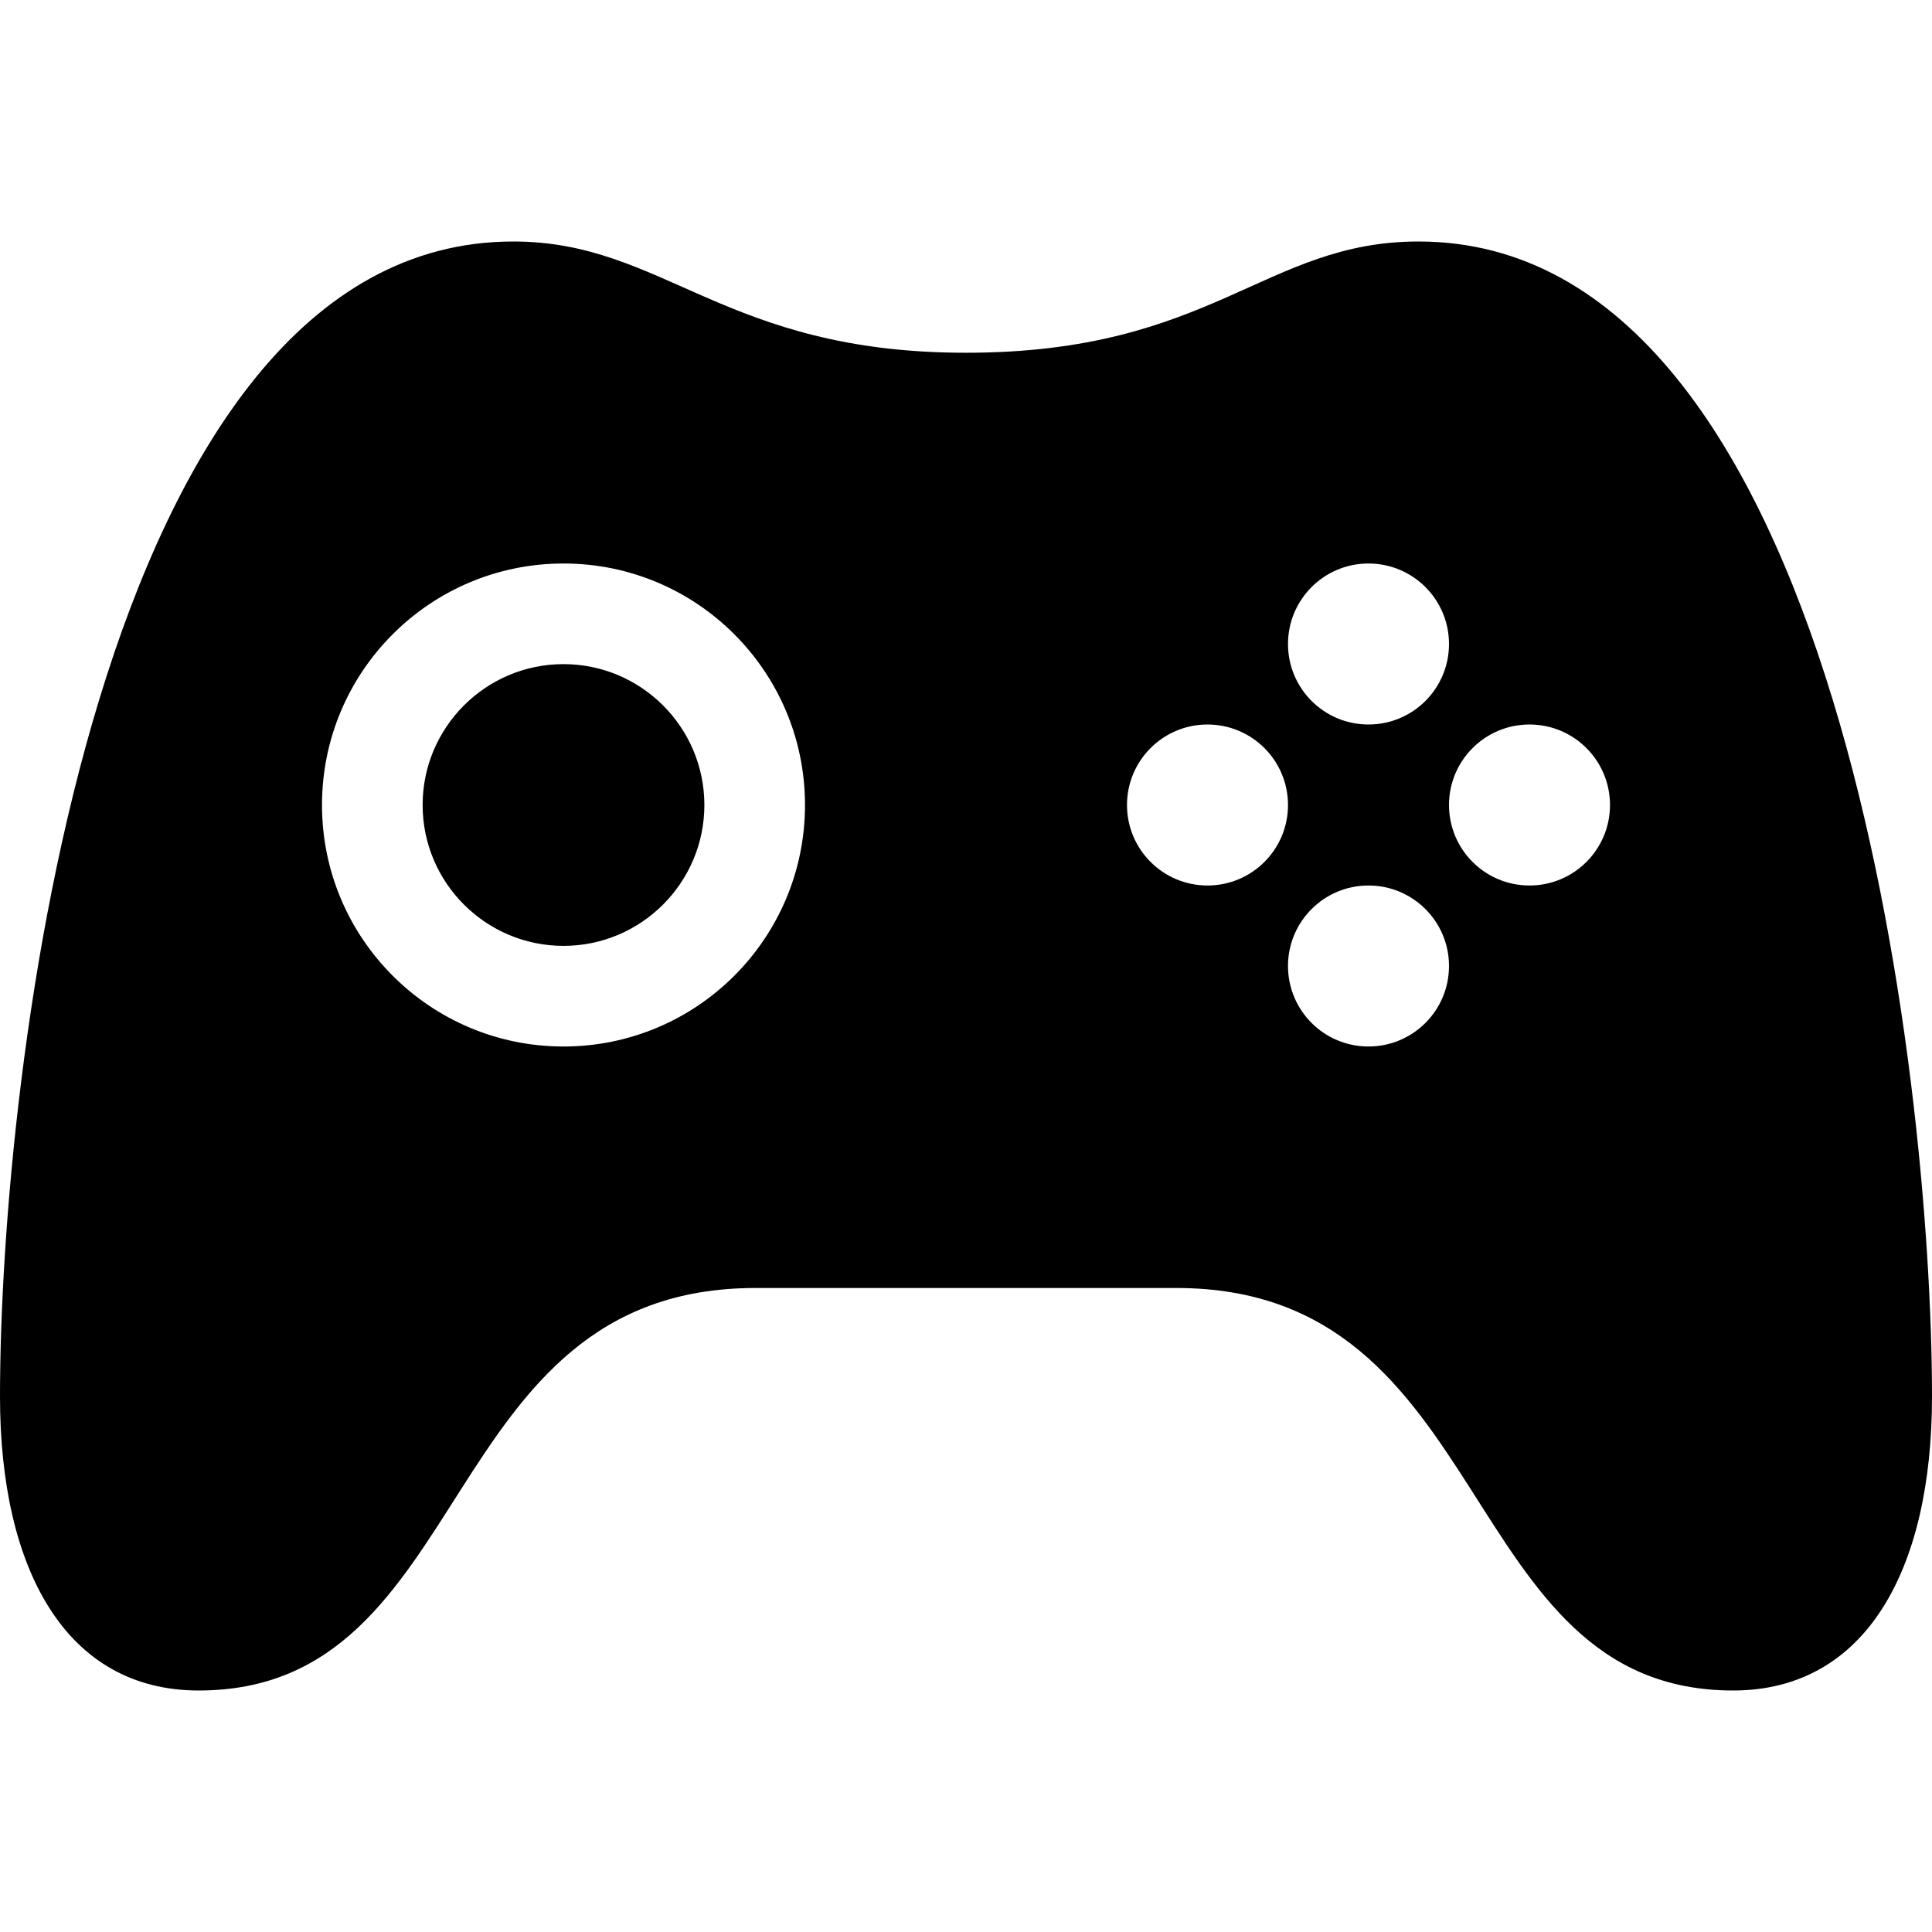
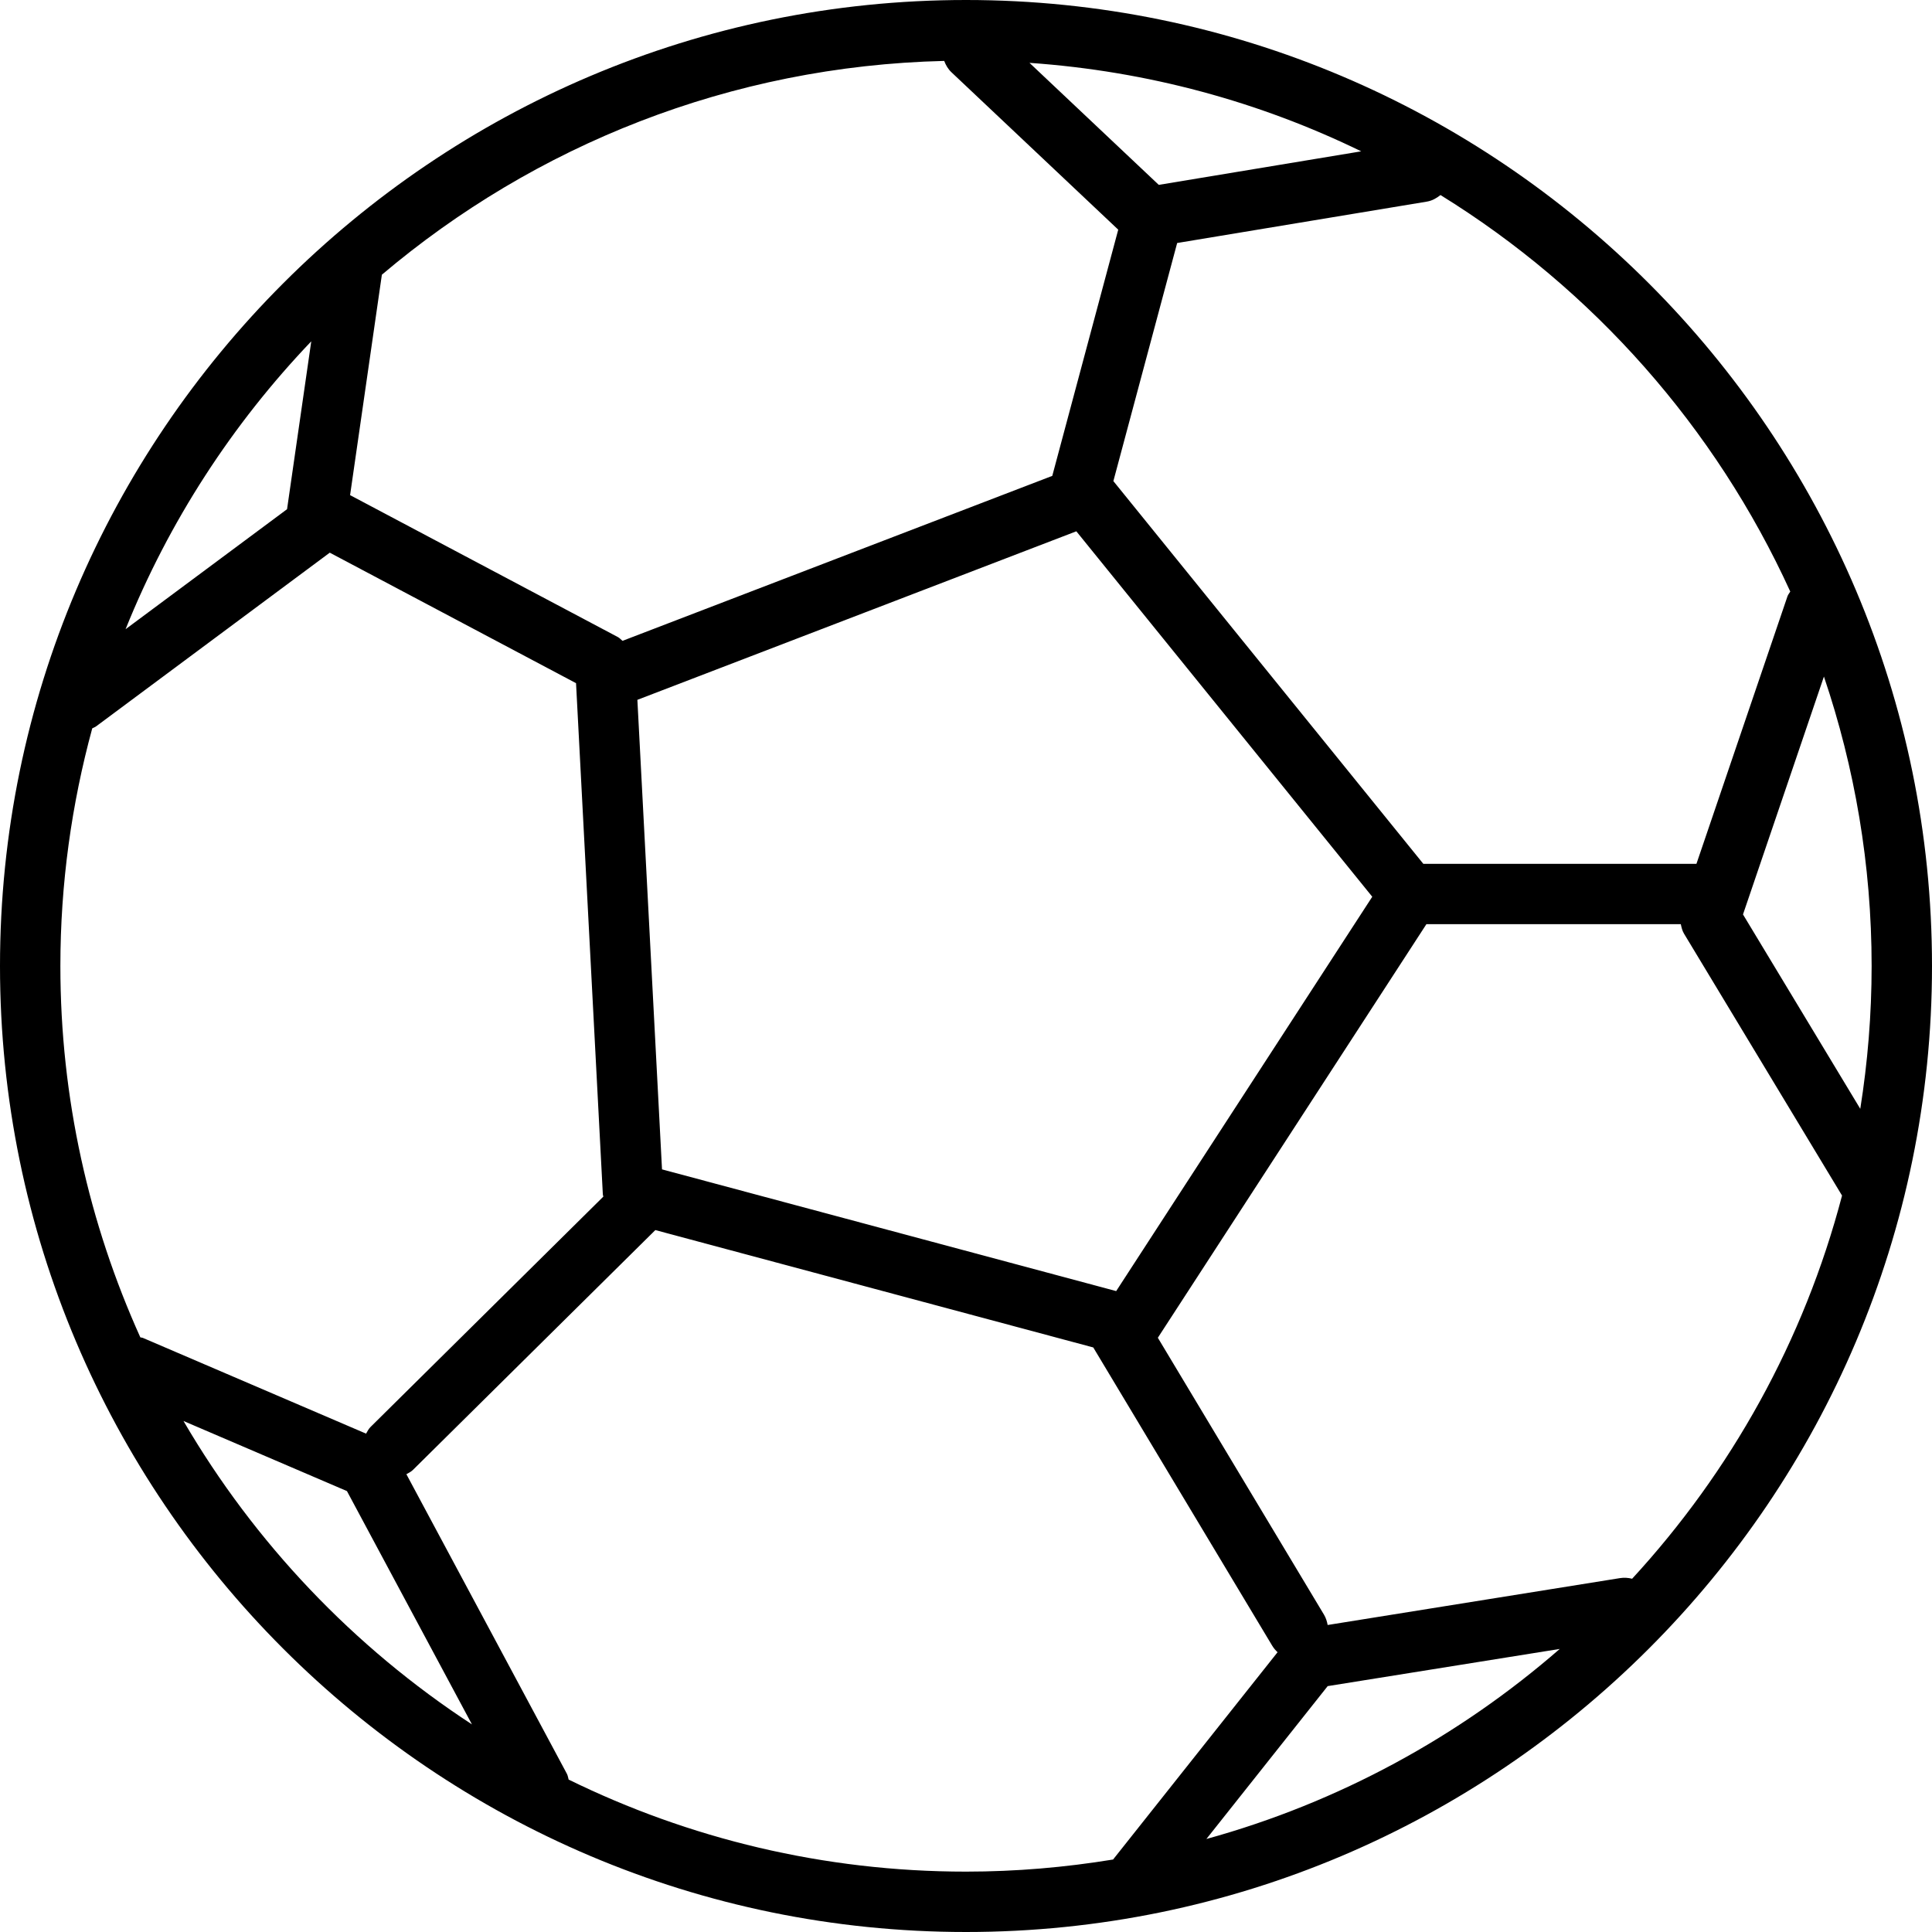
- <svg xmlns="http://www.w3.org/2000/svg" width="24" height="24" viewBox="0 0 24 24">
-   <path d="M17.622 3c-1.913 0-2.558 1.382-5.623 1.382-3.009 0-3.746-1.382-5.623-1.382-5.209 0-6.376 10.375-6.376 14.348 0 2.145.817 3.652 2.469 3.652 3.458 0 2.926-5 6.915-5h5.23c3.989 0 3.457 5 6.915 5 1.652 0 2.471-1.506 2.471-3.651 0-3.973-1.169-14.349-6.378-14.349zm-10.622 10c-1.657 0-3-1.343-3-3s1.343-3 3-3 3 1.343 3 3-1.343 3-3 3zm10-6c.552 0 1 .447 1 1 0 .553-.448 1-1 1s-1-.447-1-1c0-.553.448-1 1-1zm-2 4c-.552 0-1-.447-1-1 0-.553.448-1 1-1s1 .447 1 1c0 .553-.448 1-1 1zm2 2c-.552 0-1-.447-1-1 0-.553.448-1 1-1s1 .447 1 1c0 .553-.448 1-1 1zm2-2c-.552 0-1-.447-1-1 0-.553.448-1 1-1s1 .447 1 1c0 .553-.448 1-1 1zm-10.25-1c0 .965-.785 1.75-1.75 1.75s-1.75-.785-1.75-1.75.785-1.75 1.75-1.75 1.75.785 1.75 1.75z" />
+ <svg xmlns="http://www.w3.org/2000/svg" version="1.1" id="Capa_1" x="0px" y="0px" viewBox="0 0 64 64" style="enable-background:new 0 0 64 64;" xml:space="preserve">
+   <g id="Football-ball_1_">
+     <path id="Football-ball" d="M32,0C14.355,0,0,14.355,0,32s14.355,32,32,32c17.645,0,32-14.355,32-32S49.645,0,32,0z M61.624,36.731   l-3.885-6.439l2.681-7.88C61.439,25.425,62,28.647,62,32C62,33.61,61.869,35.189,61.624,36.731z M54.066,52.298   c-0.129-0.033-0.267-0.043-0.408-0.02L43.98,53.83c-0.021-0.118-0.057-0.236-0.123-0.345l-5.502-9.17l8.896-13.7h8.428   c0.023,0.108,0.047,0.215,0.105,0.312l5.236,8.678C59.761,44.41,57.335,48.748,54.066,52.298z M43.981,55.855l7.688-1.232   c-3.338,2.906-7.321,5.087-11.706,6.296L43.981,55.855z M12.65,9.1c5.056-4.279,11.541-6.913,18.628-7.082   c0.052,0.138,0.126,0.268,0.24,0.376l5.525,5.214l-2.185,8.156l-14.237,5.465c-0.052-0.042-0.093-0.094-0.154-0.126l-8.87-4.701   L12.65,9.1z M38.386,6.124l-4.283-4.042c3.916,0.273,7.628,1.293,10.989,2.931L38.386,6.124z M21.93,38.737l-0.816-15.554   L35.655,17.6l9.803,12.106l-8.483,13.063L21.93,38.737z M59.305,19.596c-0.031,0.054-0.072,0.098-0.093,0.159l-3.015,8.86h-9.048   L36.882,15.937l2.113-7.887l8.27-1.371c0.176-0.029,0.323-0.114,0.453-0.218C52.768,9.581,56.823,14.156,59.305,19.596z    M10.311,11.307l-0.802,5.561L4.16,20.843C5.595,17.274,7.696,14.045,10.311,11.307z M3.056,24.127   c0.044-0.023,0.09-0.037,0.131-0.068l7.737-5.751l8.158,4.323l0.888,16.936c0.002,0.025,0.013,0.048,0.016,0.073l-7.71,7.629   c-0.066,0.065-0.105,0.145-0.149,0.222L4.734,44.32c-0.028-0.012-0.057-0.009-0.085-0.018C2.953,40.545,2,36.383,2,32   C2,29.275,2.372,26.638,3.056,24.127z M6.078,47.072l5.415,2.322l4.141,7.729C11.72,54.564,8.44,51.119,6.078,47.072z    M18.837,58.951c-0.019-0.064-0.025-0.131-0.058-0.192l-5.317-9.924c0.076-0.043,0.155-0.08,0.22-0.145l8.027-7.942l14.507,3.888   l5.927,9.879c0.05,0.083,0.11,0.154,0.178,0.217l-5.449,6.867C35.285,61.859,33.659,62,32,62C27.28,62,22.814,60.901,18.837,58.951   z" />
+   </g>
+   <g>
+ </g>
+   <g>
+ </g>
+   <g>
+ </g>
+   <g>
+ </g>
+   <g>
+ </g>
+   <g>
+ </g>
+   <g>
+ </g>
+   <g>
+ </g>
+   <g>
+ </g>
+   <g>
+ </g>
+   <g>
+ </g>
+   <g>
+ </g>
+   <g>
+ </g>
+   <g>
+ </g>
+   <g>
+ </g>
</svg>
